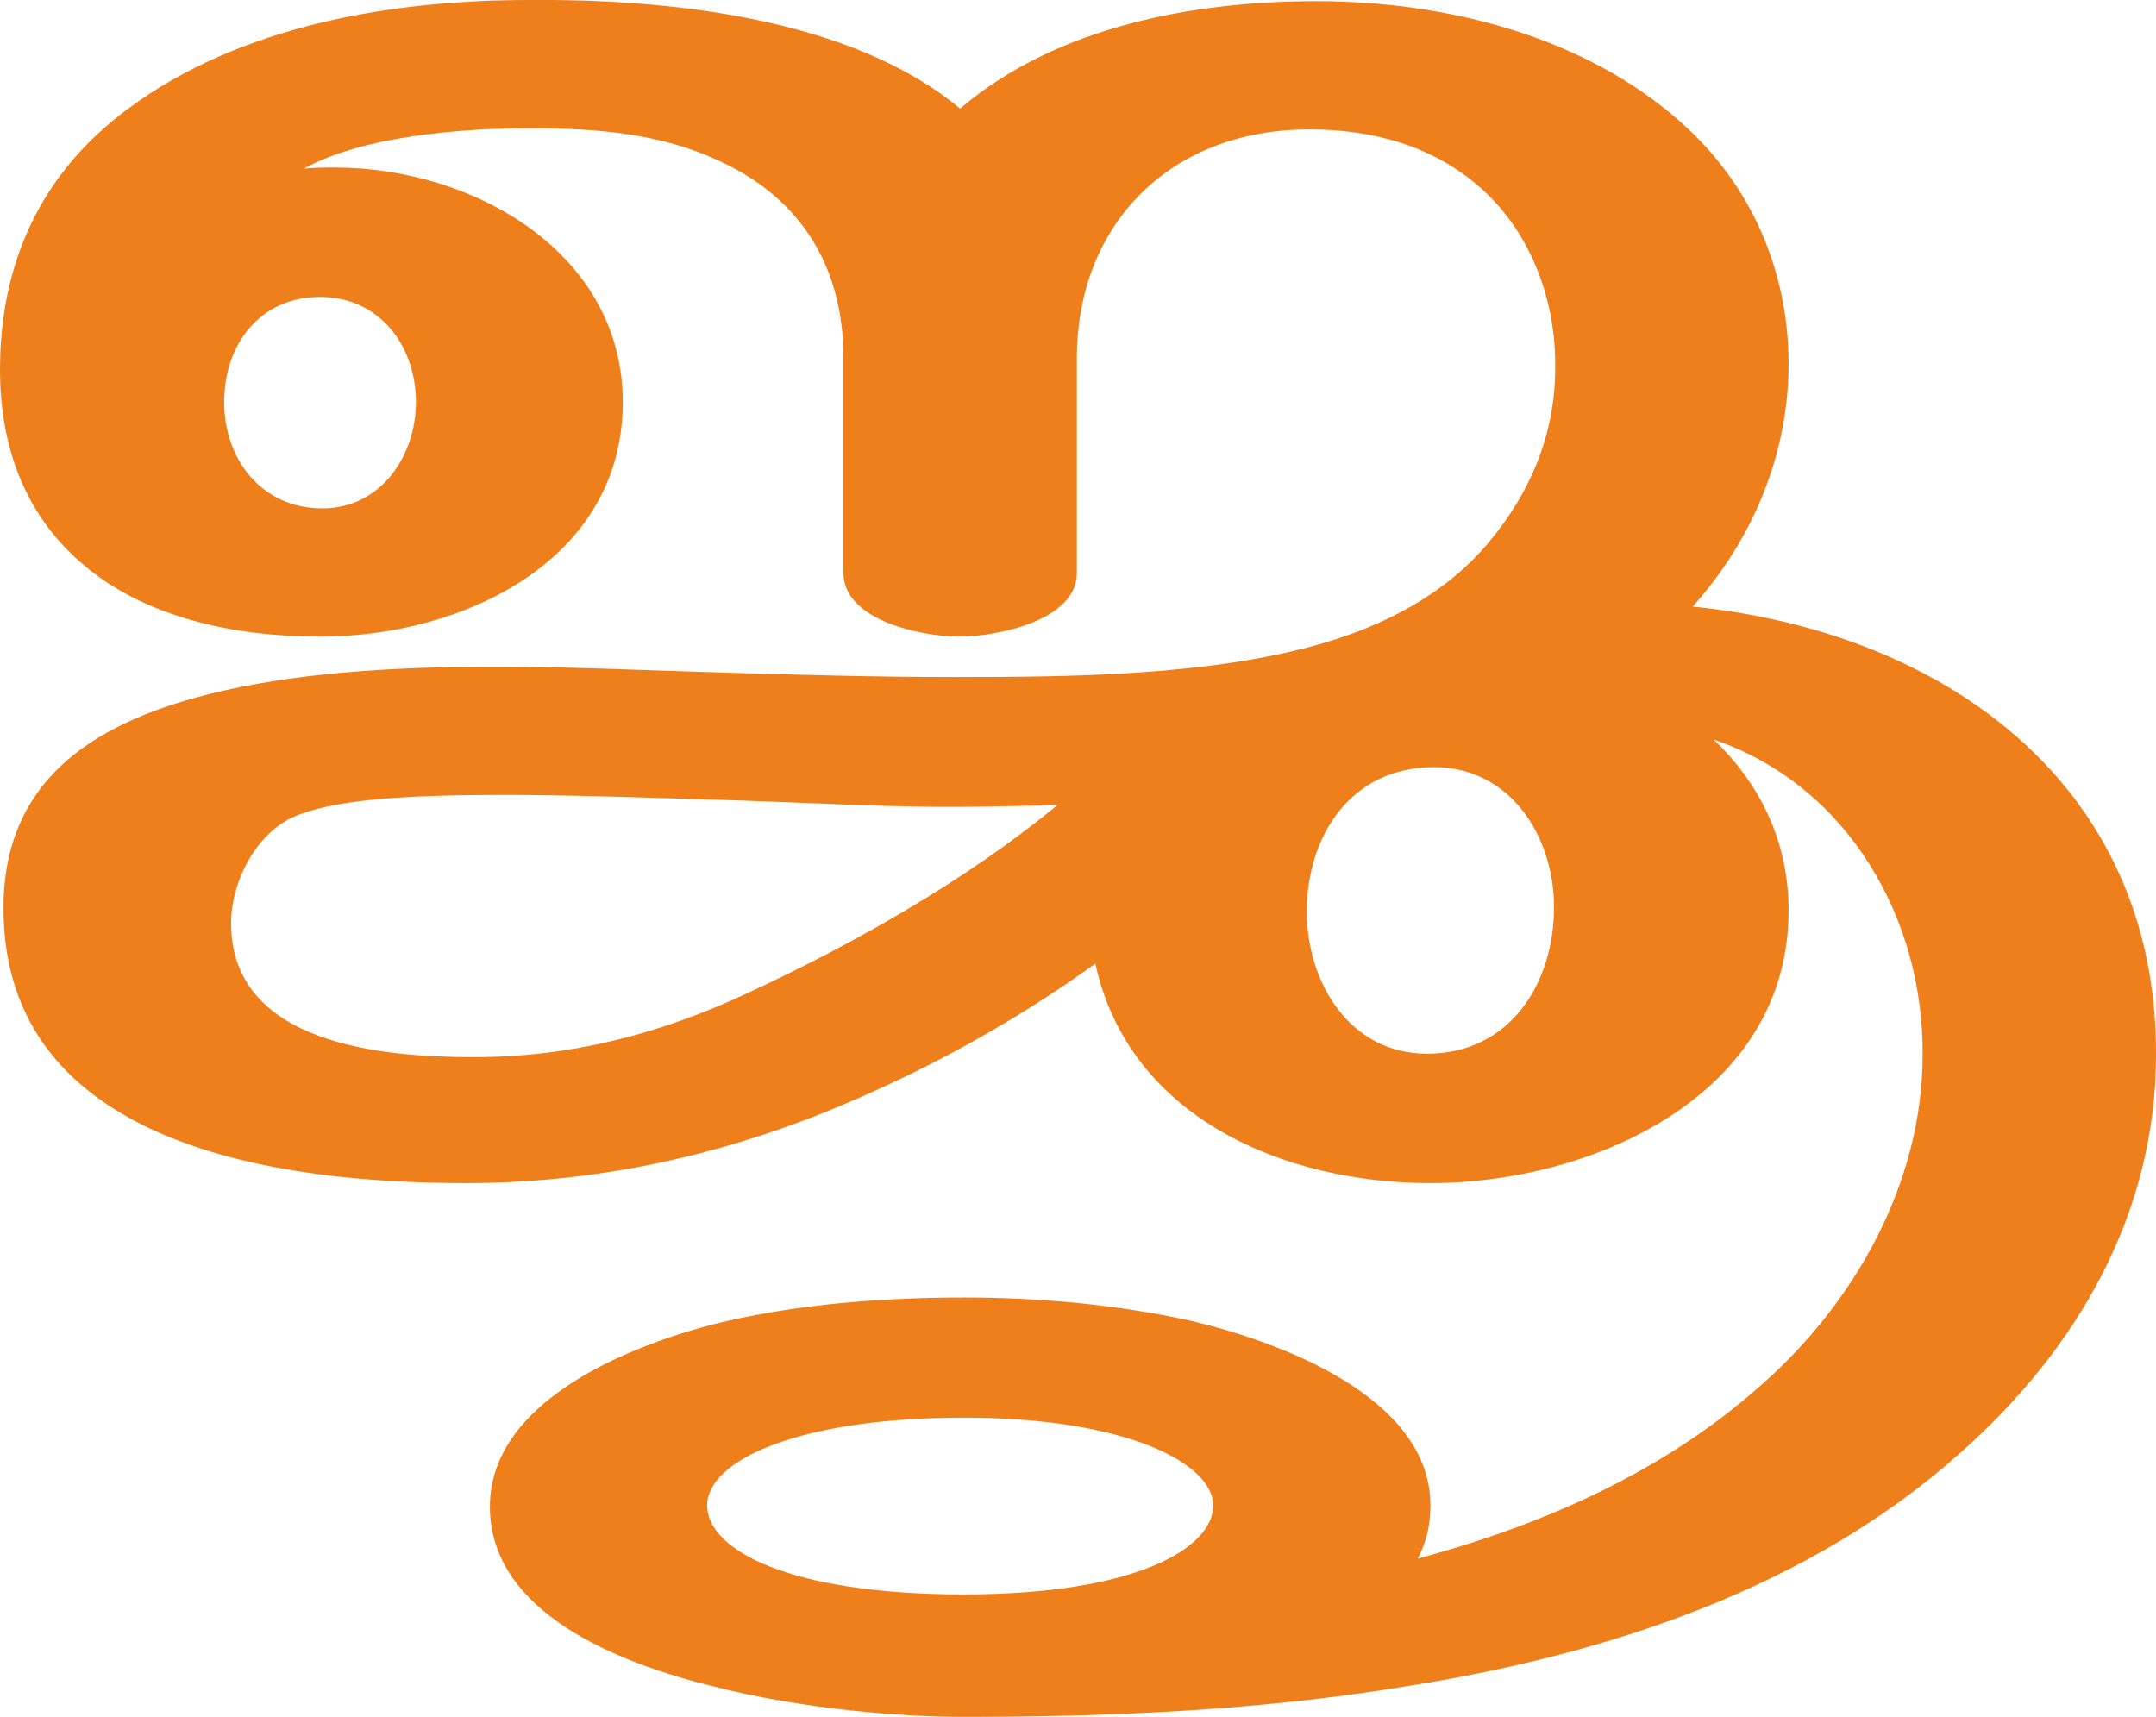
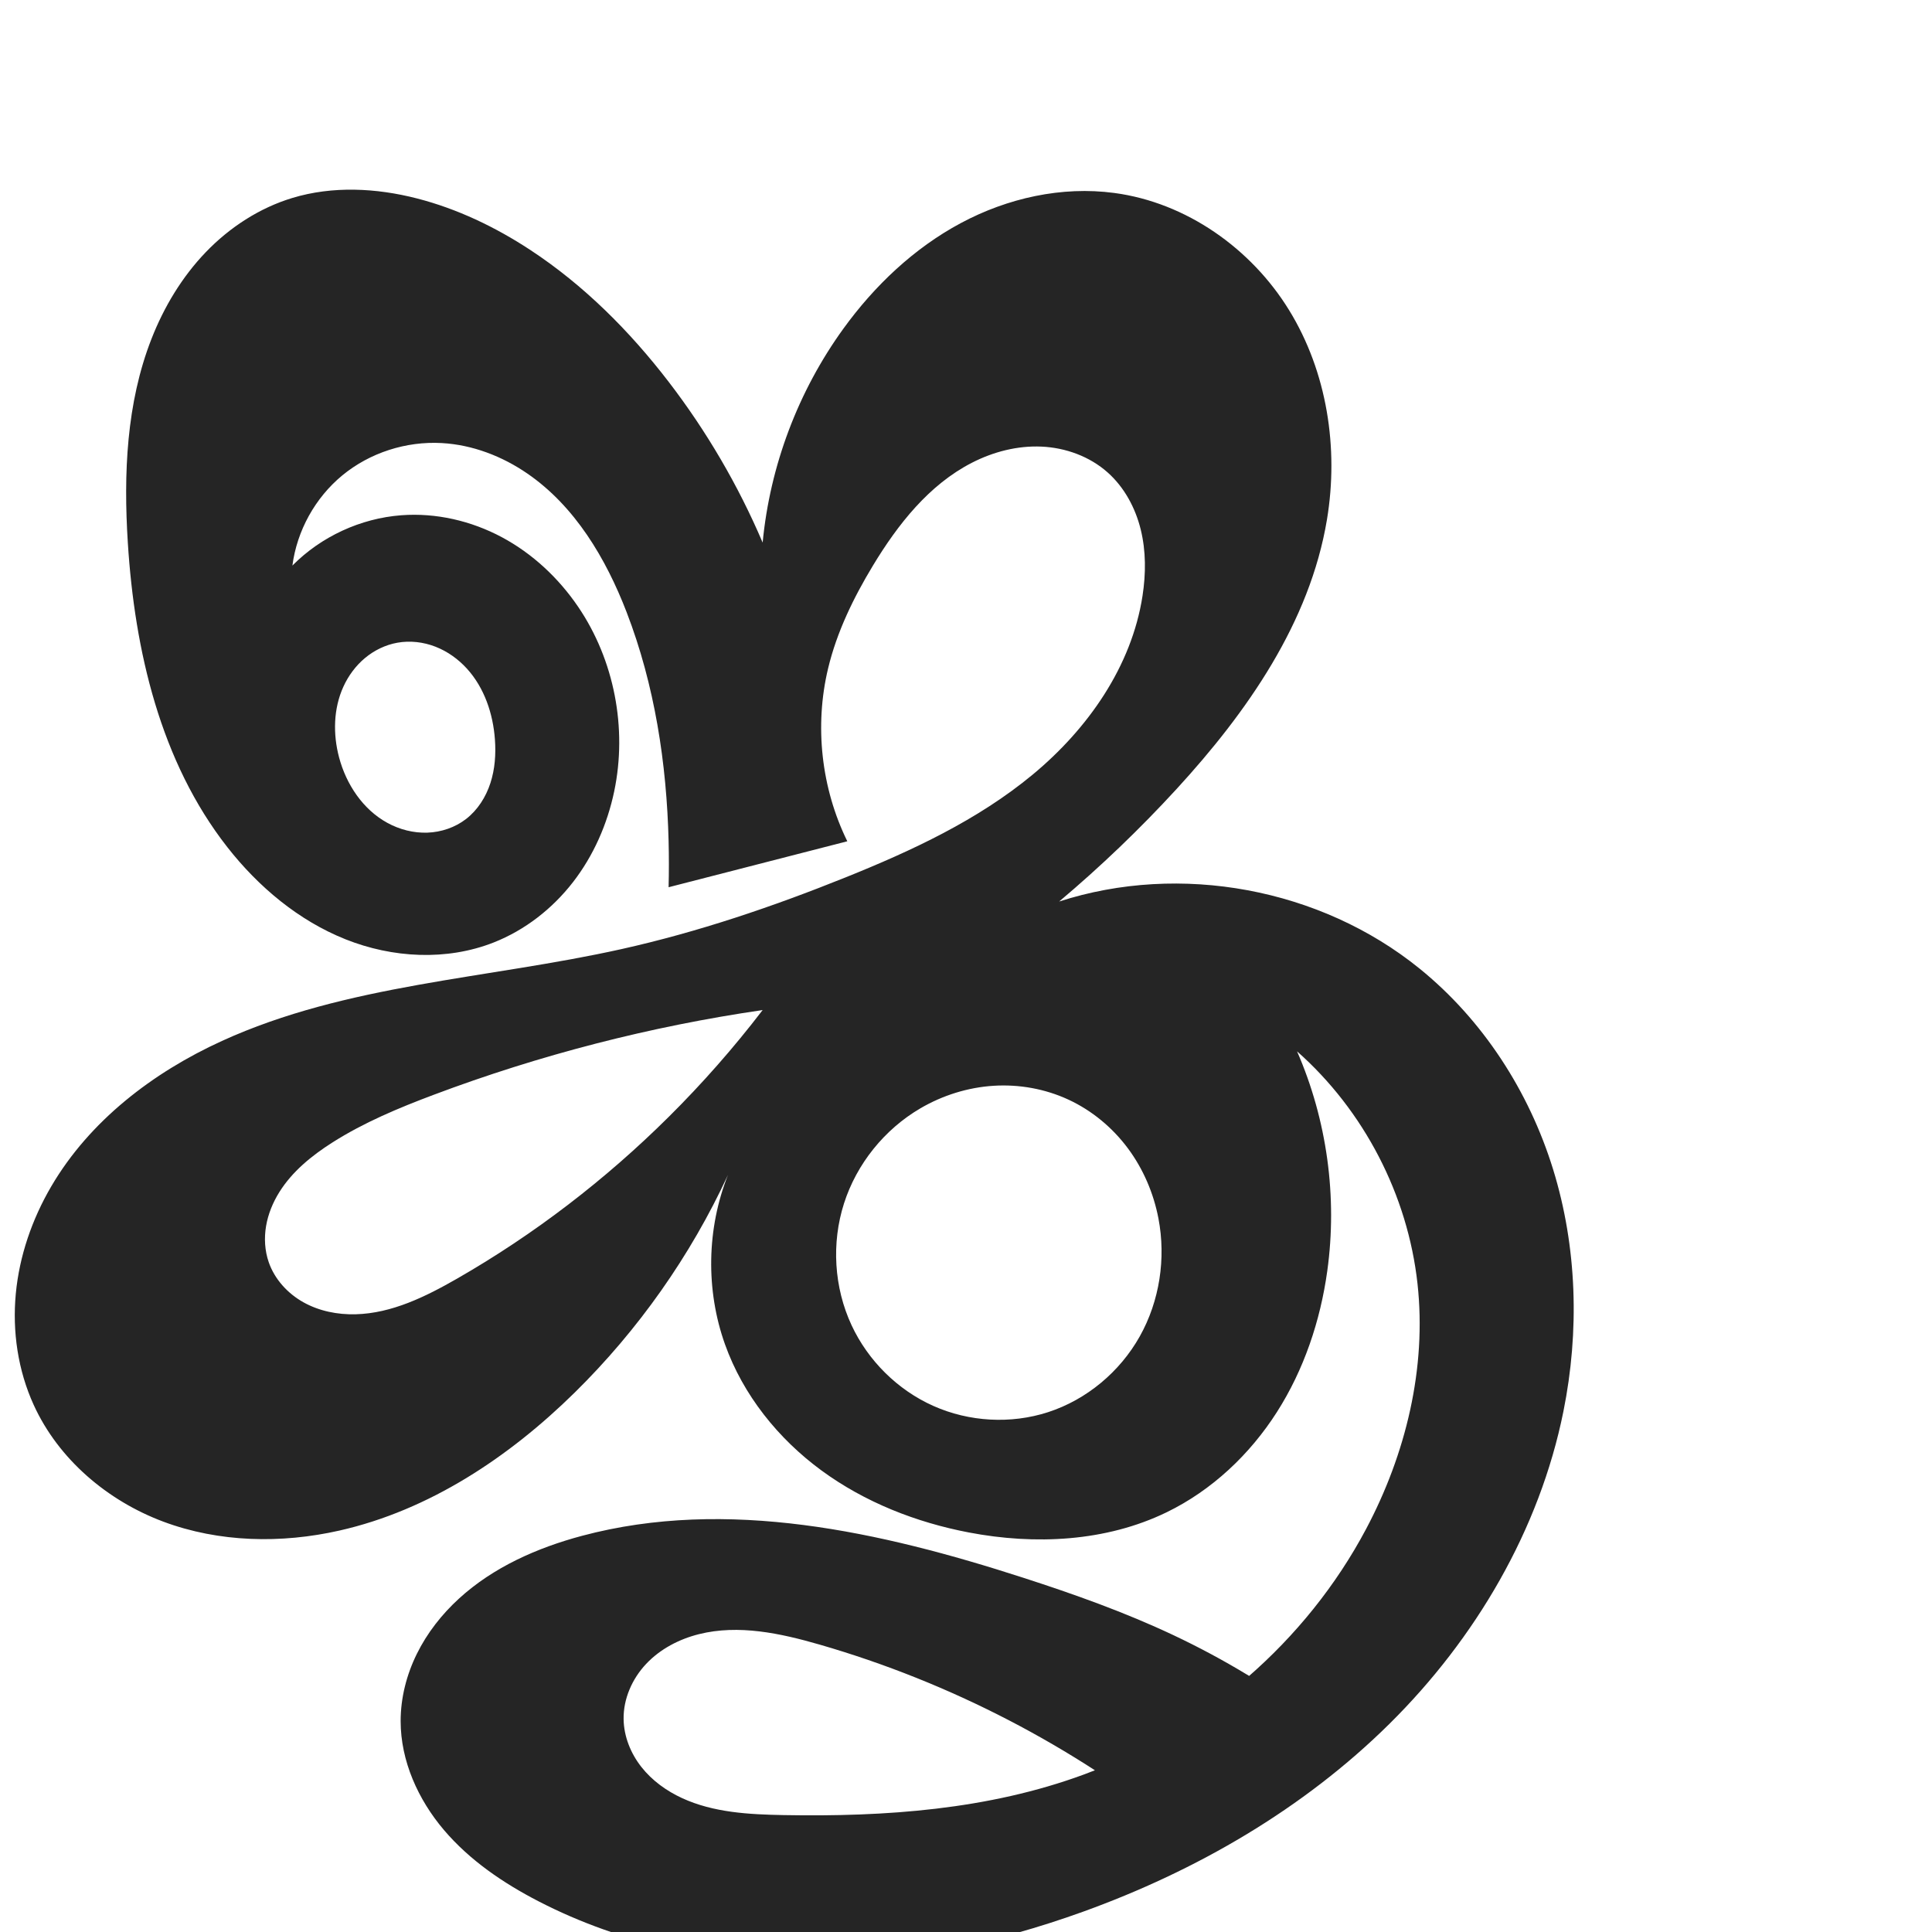
- <svg xmlns="http://www.w3.org/2000/svg" xml:space="preserve" width="1866px" height="1486px" version="1.1" style="shape-rendering:geometricPrecision; text-rendering:geometricPrecision; image-rendering:optimizeQuality; fill-rule:evenodd; clip-rule:evenodd" viewBox="0 0 1866 1486">
-   <defs>
-     <style type="text/css">
+ <svg xmlns="http://www.w3.org/2000/svg" xml:space="preserve" width="1000" height="1000" version="1.1" style="clip-rule:evenodd;fill-rule:evenodd;image-rendering:optimizeQuality;shape-rendering:geometricPrecision;text-rendering:geometricPrecision" viewBox="0 0 1000 1000" id="svg10">
+   <defs id="defs4">
+     <style type="text/css" id="style2">
   
    .fil0 {fill:#EF7F1A;fill-rule:nonzero}
   
  </style>
  </defs>
-   <g id="Layer_x0020_1">
-     <path class="fil0" d="M410 915c-79,0 -210,-11 -210,-116 0,-37 23,-81 59,-94 37,-14 100,-17 177,-17 53,0 114,2 177,4 81,2 163,8 245,6l57 -1c-79,65 -176,120 -269,163 -75,35 -152,55 -236,55zm825 -3c-67,0 -104,-62 -104,-123 0,-64 37,-125 110,-125 67,0 104,61 104,121 0,66 -38,127 -110,127zm-956 -472c-53,0 -85,-43 -85,-92 0,-50 31,-91 83,-91 52,0 83,43 83,91 0,46 -30,92 -81,92zm1269 348c0,-60 -25,-110 -65,-148 117,40 182,156 181,273 0,112 -60,216 -140,286 -84,75 -189,121 -297,150 8,-15 11,-30 11,-46 0,-94 -131,-142 -208,-160 -64,-14 -130,-20 -196,-20 -72,0 -147,6 -216,23 -77,20 -194,68 -194,158 0,83 91,130 191,155 81,21 169,27 219,27 120,0 252,-5 380,-26 179,-28 352,-86 482,-202 103,-91 170,-209 170,-345 1,-233 -182,-366 -401,-388 52,-58 83,-132 83,-210 0,-80 -32,-155 -93,-209 -84,-75 -204,-105 -316,-105 -106,0 -225,22 -308,93 -95,-79 -253,-95 -373,-94 -119,0 -250,22 -347,94 -76,56 -111,134 -111,226 0,64 20,123 69,166 55,49 135,65 208,65 124,0 262,-66 262,-203 0,-129 -129,-203 -249,-203 -9,0 -18,0 -27,1 50,-28 135,-35 195,-35 57,0 114,4 166,29 71,33 106,93 106,170l0 186c0,41 68,55 100,55 33,0 102,-14 102,-55l0 -186c0,-116 81,-198 201,-198 55,0 108,14 150,52 43,39 64,98 63,155 0,56 -21,107 -58,151 -37,44 -89,71 -144,87 -97,28 -217,29 -319,29 -68,0 -135,-2 -203,-4 -68,-2 -132,-5 -193,-5 -94,0 -178,6 -249,24 -103,26 -177,77 -177,185 0,207 240,238 400,238 114,0 223,-24 327,-68 78,-33 150,-73 218,-122 29,133 163,190 290,190 139,0 310,-75 310,-236zm-714 592c-152,0 -222,-39 -222,-77 0,-39 79,-76 222,-76 142,0 216,40 216,76 0,37 -67,77 -216,77z" />
-   </g>
+   <path id="path1102-7-3" style="display:inline;opacity:0.95;fill:#1a1a1a;fill-opacity:1;fill-rule:nonzero;stroke:none;stroke-width:2.41;stroke-linecap:round;stroke-linejoin:bevel;stroke-miterlimit:4;stroke-dasharray:none;paint-order:stroke fill markers" d="m 256.174,382.776 c 0.547,7.574 0.013,15.296 -2.33,22.519 -2.343,7.223 -6.573,13.936 -12.575,18.588 -5.694,4.414 -12.847,6.838 -20.047,7.094 -7.2,0.256 -14.424,-1.616 -20.744,-5.075 -12.64,-6.917 -21.258,-19.915 -24.965,-33.839 -3.212,-12.065 -2.955,-25.292 2.228,-36.65 2.592,-5.679 6.389,-10.829 11.185,-14.825 4.796,-3.996 10.596,-6.817 16.741,-7.919 6.587,-1.182 13.482,-0.369 19.719,2.057 6.237,2.426 11.818,6.435 16.319,11.387 9.002,9.905 13.505,23.312 14.469,36.662 z m 220.252,190.873 c 11.501,-6.719 24.552,-10.812 37.845,-11.651 13.293,-0.839 26.806,1.599 38.879,7.224 12.093,5.634 22.662,14.426 30.629,25.128 7.967,10.702 13.341,23.282 15.841,36.387 3.936,20.631 0.597,42.65 -9.675,60.97 -10.272,18.32 -27.471,32.734 -47.447,39.222 -19.278,6.261 -40.855,5.038 -59.369,-3.213 -18.514,-8.251 -33.815,-23.425 -42.369,-41.802 -9.089,-19.528 -10.471,-42.496 -3.909,-63.012 6.562,-20.515 20.978,-38.387 39.576,-49.252 z m -130.359,4.503 c -32.701,32.464 -69.557,60.769 -109.53,83.69 -16.244,9.314 -33.72,17.935 -52.438,18.427 -9.359,0.246 -18.876,-1.639 -27.048,-6.208 -8.172,-4.569 -14.911,-11.929 -17.966,-20.779 -2.061,-5.97 -2.42,-12.473 -1.361,-18.699 1.059,-6.226 3.509,-12.178 6.854,-17.534 6.691,-10.713 16.775,-18.897 27.433,-25.675 16.31,-10.371 34.265,-17.868 52.356,-24.671 55.001,-20.683 112.233,-35.43 170.381,-43.901 -14.953,19.52 -31.23,38.027 -48.68,55.351 z M 681.186,890.954 c -22.997,-17.338 -47.778,-32.309 -73.825,-44.599 -25.111,-11.848 -51.332,-21.184 -77.752,-29.726 -73.755,-23.848 -153.335,-41.676 -228.238,-21.723 -23.289,6.204 -46.012,16.248 -63.797,32.513 -8.893,8.133 -16.465,17.774 -21.8,28.579 -5.336,10.805 -8.402,22.786 -8.401,34.837 5.3e-4,20.629 9.031,40.603 22.377,56.333 13.347,15.73 30.78,27.54 49.11,37.003 42.901,22.147 91.55,32.194 139.83,32.046 48.28,-0.148 96.227,-10.269 141.649,-26.633 58.892,-21.217 114.363,-53.324 158.86,-97.353 44.496,-44.029 77.649,-100.329 90.02,-161.691 8.347,-41.404 7.125,-84.932 -5.338,-125.288 -12.463,-40.356 -36.352,-77.385 -69.178,-103.962 -51.222,-41.472 -123.788,-54.96 -186.491,-34.664 21.488,-18.09 41.811,-37.563 60.802,-58.259 36.498,-39.777 68.948,-86.167 77.814,-139.419 6.162,-37.012 0.059,-76.452 -19.592,-108.417 -19.651,-31.965 -53.269,-55.68 -90.46,-60.652 -27.207,-3.637 -55.298,2.651 -79.494,15.613 -24.196,12.962 -44.614,32.356 -60.718,54.584 -23.43,32.339 -38.029,71.01 -41.816,110.764 -12.651,-29.644 -29.049,-57.686 -48.68,-83.247 -20.174,-26.268 -43.917,-50.039 -71.6,-68.222 -18.057,-11.86 -37.811,-21.322 -58.738,-26.686 -21.05,-5.395 -43.584,-6.528 -64.382,-0.232 -17.051,5.161 -32.463,15.207 -44.812,28.048 -12.349,12.841 -21.694,28.416 -28.173,45.011 -12.959,33.19 -14.45,69.769 -12.205,105.329 3.535,56.006 16.897,113.403 51.477,157.599 16.135,20.621 36.906,38.042 61.225,47.746 24.319,9.703 52.317,11.233 76.677,1.633 16.165,-6.371 30.35,-17.444 41.001,-31.172 10.652,-13.728 17.809,-30.048 21.374,-47.054 6.837,-32.618 0.074,-67.943 -18.658,-95.508 -10.115,-14.884 -23.63,-27.544 -39.498,-36.031 -15.869,-8.487 -34.098,-12.714 -52.042,-11.359 -21.084,1.592 -41.486,11.017 -56.365,26.039 2.355,-18.052 11.78,-35.087 25.823,-46.672 14.258,-11.762 33.07,-17.768 51.525,-16.733 15.871,0.889 31.263,6.817 44.352,15.836 24.581,16.937 40.573,43.887 51.305,71.743 14.514,37.669 20.714,78.181 21.715,118.537 0.197,7.927 0.197,15.858 0,23.785 l 92.492,-23.785 c -13.492,-27.477 -17.072,-59.693 -9.942,-89.462 4.522,-18.882 13.139,-36.565 23.182,-53.183 12.914,-21.37 29.038,-41.889 51.257,-53.282 11.109,-5.696 23.607,-8.925 36.079,-8.352 12.471,0.573 24.881,5.088 34.204,13.391 8.614,7.671 14.326,18.291 17.089,29.49 2.763,11.199 2.693,22.966 0.937,34.366 -5.633,36.572 -28.344,68.902 -56.841,92.507 -28.497,23.605 -62.568,39.419 -96.897,53.232 -37.673,15.158 -76.264,28.254 -115.9,37.087 -69.261,15.435 -142.343,18.094 -206.891,47.57 -35.751,16.326 -68.47,41.374 -88.323,75.293 -9.926,16.96 -16.496,35.974 -18.339,55.538 -1.843,19.564 1.118,39.665 9.271,57.545 12.807,28.087 38.138,49.585 67.049,60.404 28.911,10.818 61.083,11.437 91.192,4.631 46.466,-10.503 87.731,-37.956 121.7,-71.355 32.956,-32.402 60.001,-70.796 79.415,-112.737 -11.028,27.769 -11.589,59.554 -1.549,87.695 9.345,26.192 27.518,48.842 49.941,65.291 22.423,16.449 48.954,26.866 76.269,32.086 34.287,6.552 70.998,4.799 102.397,-10.454 23.416,-11.375 43.064,-29.918 57.067,-51.864 14.002,-21.946 22.473,-47.2 26.059,-72.984 5.338,-38.381 -0.137,-78.207 -15.634,-113.723 34.618,30.592 57.302,74.353 62.345,120.275 4.792,43.632 -6.039,88.198 -26.619,126.968 -30.952,58.313 -84.212,104.269 -146.158,127.098 -49.309,18.172 -102.781,21.923 -155.324,20.972 -17.88,-0.324 -36.278,-1.292 -52.522,-8.771 -8.122,-3.739 -15.579,-9.119 -21.107,-16.147 -5.528,-7.028 -9.046,-15.759 -9.19,-24.699 -0.171,-10.585 4.435,-20.98 11.703,-28.677 7.268,-7.697 17.037,-12.793 27.307,-15.36 20.54,-5.134 42.183,-0.455 62.522,5.426 67.535,19.53 131.148,52.52 186.018,96.47 z" />
</svg>
